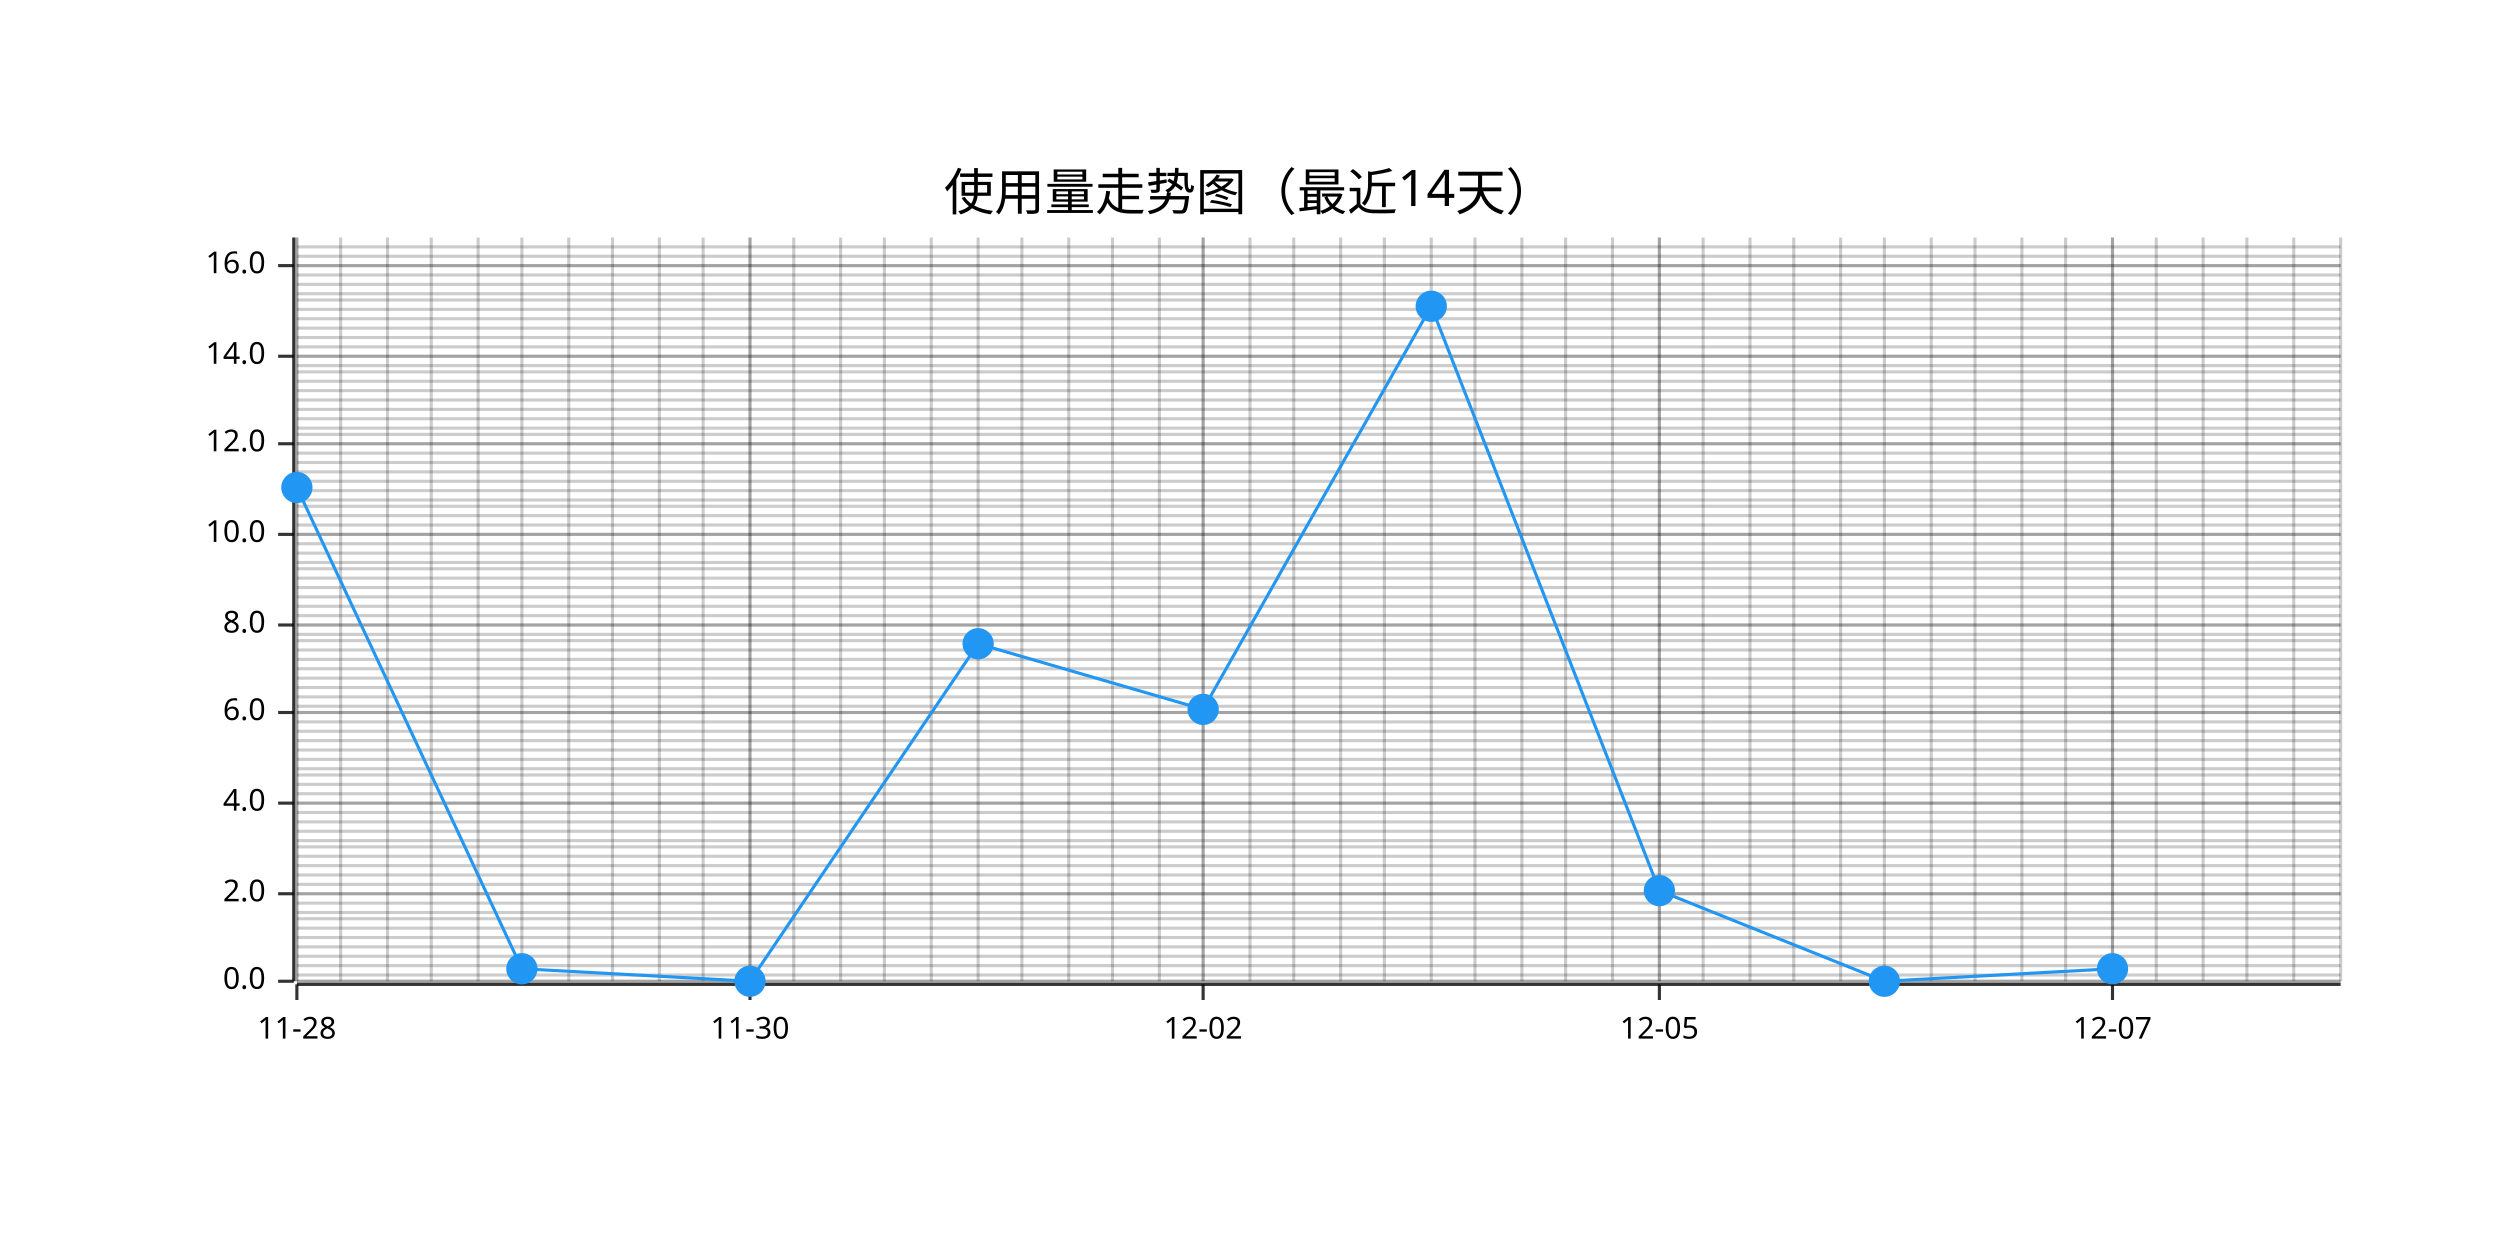
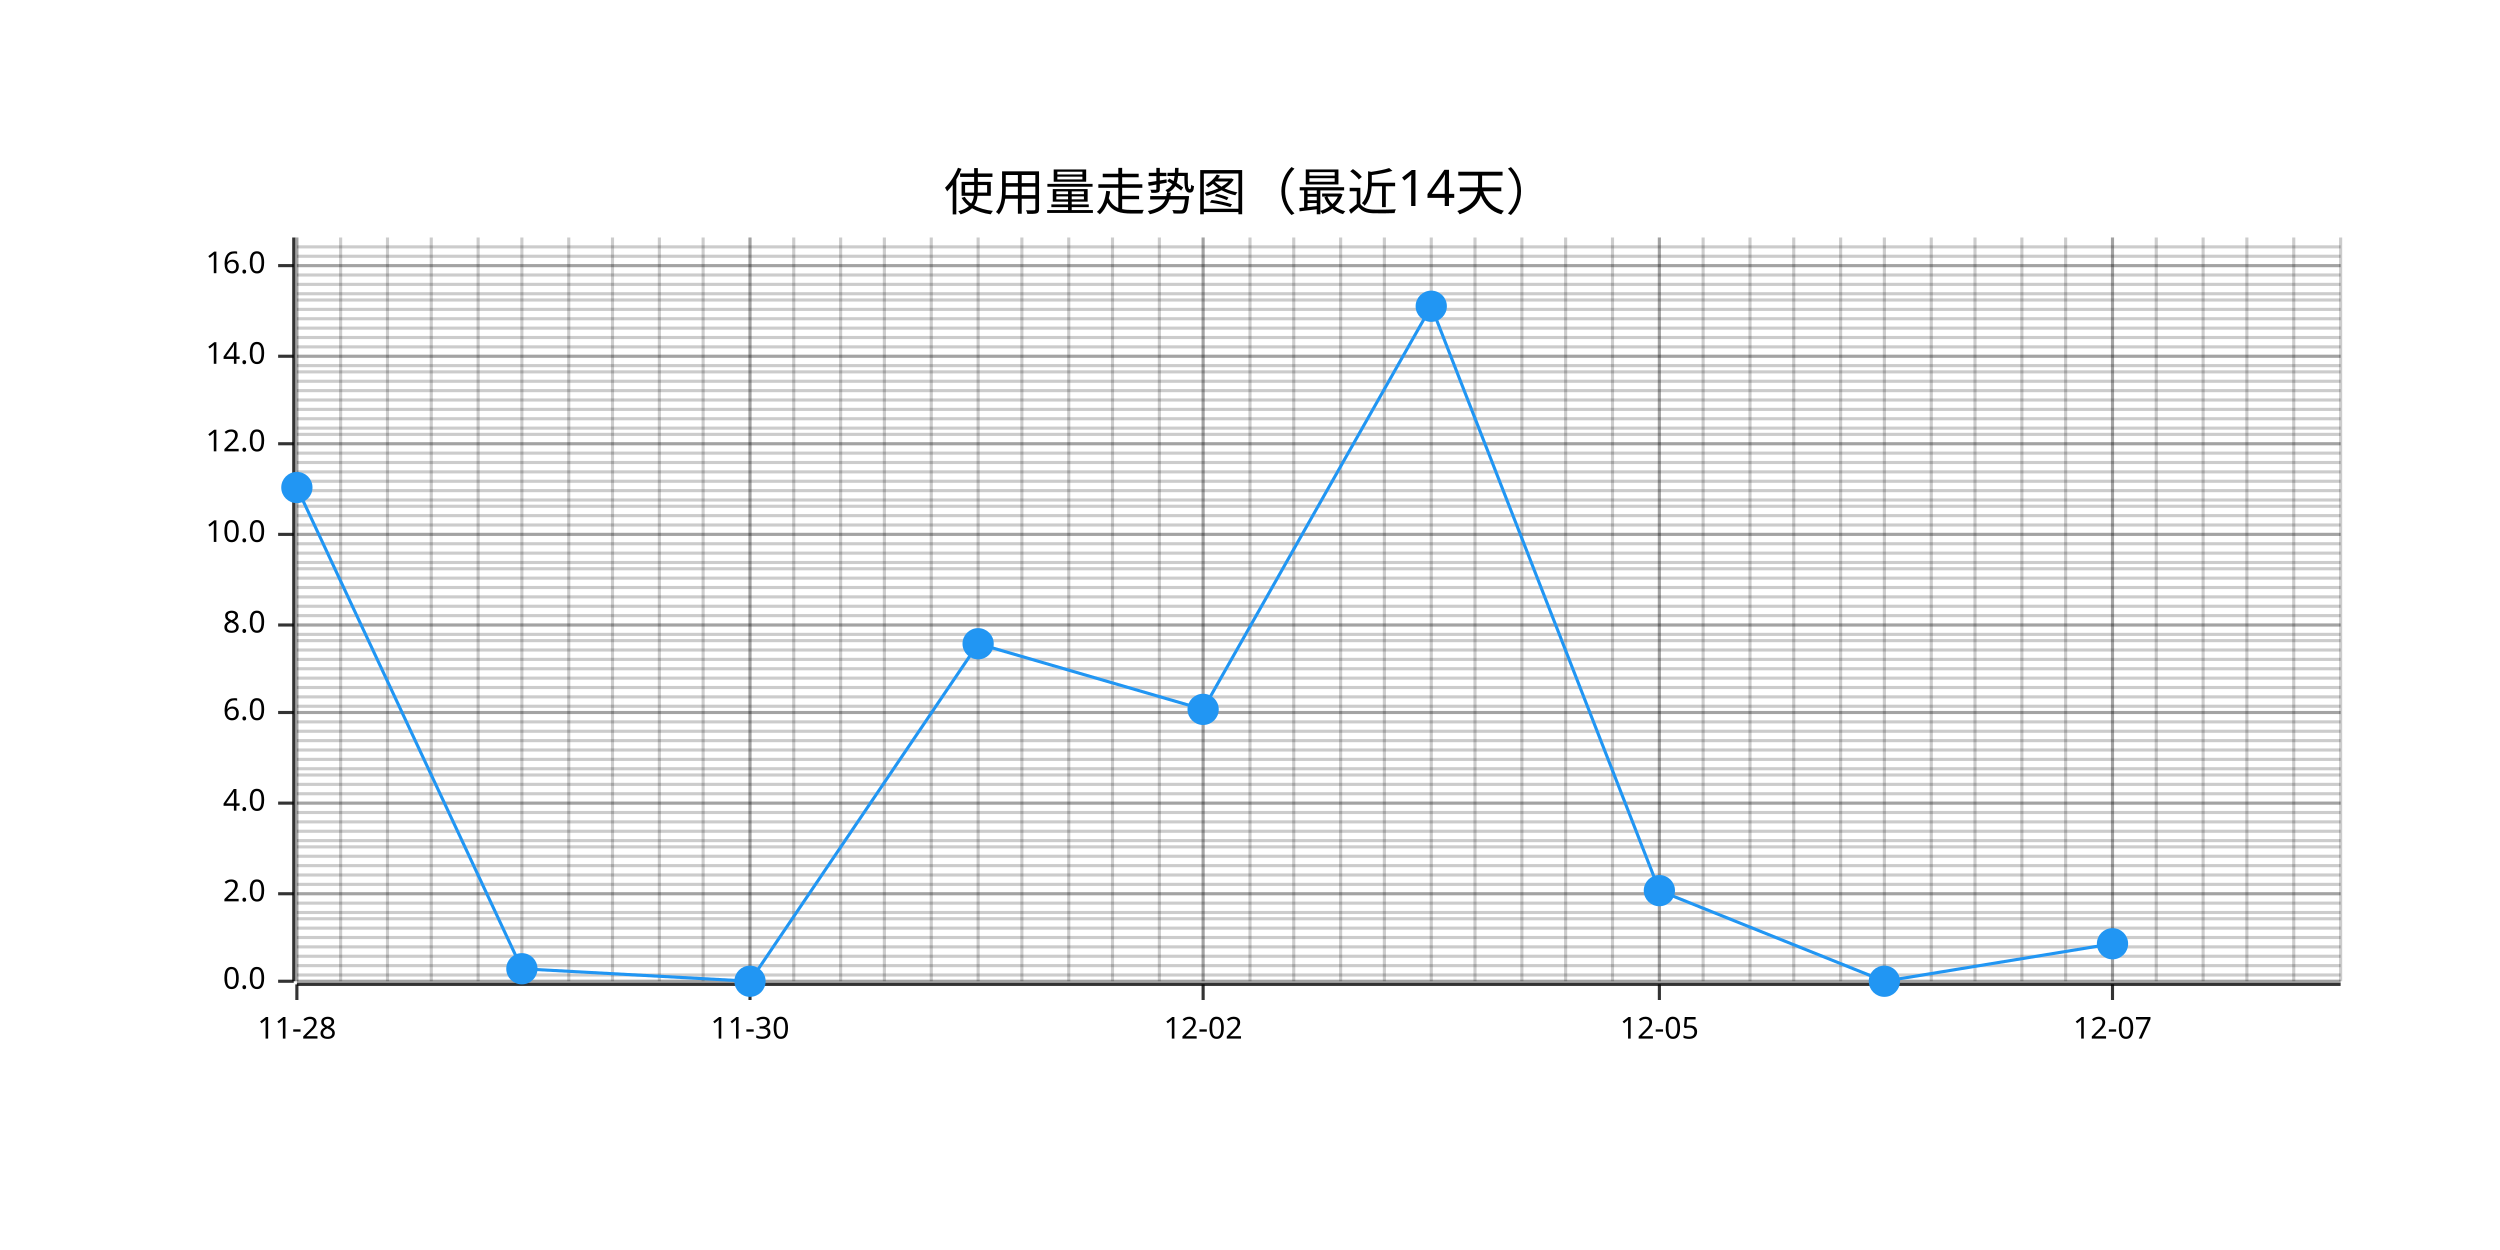
<svg xmlns="http://www.w3.org/2000/svg" width="800" height="400" viewBox="0 0 800 400">
  <rect x="0" y="0" width="800" height="400" opacity="1" fill="#FFFFFF" stroke="none" />
  <text x="400" y="55" dy="0.76em" text-anchor="middle" font-family="sans-serif" font-size="16.129" opacity="1" fill="#000000">
使用量走势图（最近14天）
</text>
  <line opacity="0.2" stroke="#000000" stroke-width="1" x1="95" y1="314" x2="95" y2="76" />
  <line opacity="0.2" stroke="#000000" stroke-width="1" x1="109" y1="314" x2="109" y2="76" />
  <line opacity="0.2" stroke="#000000" stroke-width="1" x1="124" y1="314" x2="124" y2="76" />
  <line opacity="0.2" stroke="#000000" stroke-width="1" x1="138" y1="314" x2="138" y2="76" />
  <line opacity="0.2" stroke="#000000" stroke-width="1" x1="153" y1="314" x2="153" y2="76" />
  <line opacity="0.2" stroke="#000000" stroke-width="1" x1="167" y1="314" x2="167" y2="76" />
  <line opacity="0.2" stroke="#000000" stroke-width="1" x1="182" y1="314" x2="182" y2="76" />
  <line opacity="0.2" stroke="#000000" stroke-width="1" x1="196" y1="314" x2="196" y2="76" />
  <line opacity="0.2" stroke="#000000" stroke-width="1" x1="211" y1="314" x2="211" y2="76" />
  <line opacity="0.2" stroke="#000000" stroke-width="1" x1="225" y1="314" x2="225" y2="76" />
  <line opacity="0.2" stroke="#000000" stroke-width="1" x1="240" y1="314" x2="240" y2="76" />
  <line opacity="0.2" stroke="#000000" stroke-width="1" x1="254" y1="314" x2="254" y2="76" />
  <line opacity="0.2" stroke="#000000" stroke-width="1" x1="269" y1="314" x2="269" y2="76" />
  <line opacity="0.2" stroke="#000000" stroke-width="1" x1="283" y1="314" x2="283" y2="76" />
  <line opacity="0.2" stroke="#000000" stroke-width="1" x1="298" y1="314" x2="298" y2="76" />
  <line opacity="0.2" stroke="#000000" stroke-width="1" x1="313" y1="314" x2="313" y2="76" />
  <line opacity="0.2" stroke="#000000" stroke-width="1" x1="327" y1="314" x2="327" y2="76" />
  <line opacity="0.2" stroke="#000000" stroke-width="1" x1="342" y1="314" x2="342" y2="76" />
  <line opacity="0.2" stroke="#000000" stroke-width="1" x1="356" y1="314" x2="356" y2="76" />
  <line opacity="0.2" stroke="#000000" stroke-width="1" x1="371" y1="314" x2="371" y2="76" />
  <line opacity="0.2" stroke="#000000" stroke-width="1" x1="385" y1="314" x2="385" y2="76" />
  <line opacity="0.2" stroke="#000000" stroke-width="1" x1="400" y1="314" x2="400" y2="76" />
  <line opacity="0.2" stroke="#000000" stroke-width="1" x1="414" y1="314" x2="414" y2="76" />
  <line opacity="0.2" stroke="#000000" stroke-width="1" x1="429" y1="314" x2="429" y2="76" />
  <line opacity="0.2" stroke="#000000" stroke-width="1" x1="443" y1="314" x2="443" y2="76" />
  <line opacity="0.2" stroke="#000000" stroke-width="1" x1="458" y1="314" x2="458" y2="76" />
  <line opacity="0.2" stroke="#000000" stroke-width="1" x1="472" y1="314" x2="472" y2="76" />
  <line opacity="0.2" stroke="#000000" stroke-width="1" x1="487" y1="314" x2="487" y2="76" />
  <line opacity="0.2" stroke="#000000" stroke-width="1" x1="501" y1="314" x2="501" y2="76" />
  <line opacity="0.2" stroke="#000000" stroke-width="1" x1="516" y1="314" x2="516" y2="76" />
  <line opacity="0.2" stroke="#000000" stroke-width="1" x1="531" y1="314" x2="531" y2="76" />
  <line opacity="0.2" stroke="#000000" stroke-width="1" x1="545" y1="314" x2="545" y2="76" />
  <line opacity="0.2" stroke="#000000" stroke-width="1" x1="560" y1="314" x2="560" y2="76" />
  <line opacity="0.2" stroke="#000000" stroke-width="1" x1="574" y1="314" x2="574" y2="76" />
  <line opacity="0.2" stroke="#000000" stroke-width="1" x1="589" y1="314" x2="589" y2="76" />
  <line opacity="0.2" stroke="#000000" stroke-width="1" x1="603" y1="314" x2="603" y2="76" />
  <line opacity="0.2" stroke="#000000" stroke-width="1" x1="618" y1="314" x2="618" y2="76" />
  <line opacity="0.2" stroke="#000000" stroke-width="1" x1="632" y1="314" x2="632" y2="76" />
  <line opacity="0.2" stroke="#000000" stroke-width="1" x1="647" y1="314" x2="647" y2="76" />
  <line opacity="0.2" stroke="#000000" stroke-width="1" x1="661" y1="314" x2="661" y2="76" />
  <line opacity="0.2" stroke="#000000" stroke-width="1" x1="676" y1="314" x2="676" y2="76" />
  <line opacity="0.2" stroke="#000000" stroke-width="1" x1="690" y1="314" x2="690" y2="76" />
  <line opacity="0.2" stroke="#000000" stroke-width="1" x1="705" y1="314" x2="705" y2="76" />
  <line opacity="0.2" stroke="#000000" stroke-width="1" x1="719" y1="314" x2="719" y2="76" />
  <line opacity="0.2" stroke="#000000" stroke-width="1" x1="734" y1="314" x2="734" y2="76" />
  <line opacity="0.2" stroke="#000000" stroke-width="1" x1="749" y1="314" x2="749" y2="76" />
  <line opacity="0.2" stroke="#000000" stroke-width="1" x1="95" y1="314" x2="749" y2="314" />
  <line opacity="0.2" stroke="#000000" stroke-width="1" x1="95" y1="312" x2="749" y2="312" />
  <line opacity="0.2" stroke="#000000" stroke-width="1" x1="95" y1="309" x2="749" y2="309" />
  <line opacity="0.2" stroke="#000000" stroke-width="1" x1="95" y1="306" x2="749" y2="306" />
  <line opacity="0.2" stroke="#000000" stroke-width="1" x1="95" y1="303" x2="749" y2="303" />
  <line opacity="0.2" stroke="#000000" stroke-width="1" x1="95" y1="300" x2="749" y2="300" />
  <line opacity="0.2" stroke="#000000" stroke-width="1" x1="95" y1="297" x2="749" y2="297" />
  <line opacity="0.2" stroke="#000000" stroke-width="1" x1="95" y1="294" x2="749" y2="294" />
  <line opacity="0.2" stroke="#000000" stroke-width="1" x1="95" y1="292" x2="749" y2="292" />
  <line opacity="0.2" stroke="#000000" stroke-width="1" x1="95" y1="289" x2="749" y2="289" />
  <line opacity="0.2" stroke="#000000" stroke-width="1" x1="95" y1="286" x2="749" y2="286" />
  <line opacity="0.2" stroke="#000000" stroke-width="1" x1="95" y1="283" x2="749" y2="283" />
  <line opacity="0.2" stroke="#000000" stroke-width="1" x1="95" y1="280" x2="749" y2="280" />
  <line opacity="0.2" stroke="#000000" stroke-width="1" x1="95" y1="277" x2="749" y2="277" />
  <line opacity="0.2" stroke="#000000" stroke-width="1" x1="95" y1="274" x2="749" y2="274" />
  <line opacity="0.2" stroke="#000000" stroke-width="1" x1="95" y1="271" x2="749" y2="271" />
  <line opacity="0.2" stroke="#000000" stroke-width="1" x1="95" y1="269" x2="749" y2="269" />
  <line opacity="0.2" stroke="#000000" stroke-width="1" x1="95" y1="266" x2="749" y2="266" />
  <line opacity="0.2" stroke="#000000" stroke-width="1" x1="95" y1="263" x2="749" y2="263" />
  <line opacity="0.2" stroke="#000000" stroke-width="1" x1="95" y1="260" x2="749" y2="260" />
  <line opacity="0.2" stroke="#000000" stroke-width="1" x1="95" y1="257" x2="749" y2="257" />
  <line opacity="0.2" stroke="#000000" stroke-width="1" x1="95" y1="254" x2="749" y2="254" />
  <line opacity="0.2" stroke="#000000" stroke-width="1" x1="95" y1="251" x2="749" y2="251" />
  <line opacity="0.2" stroke="#000000" stroke-width="1" x1="95" y1="248" x2="749" y2="248" />
  <line opacity="0.2" stroke="#000000" stroke-width="1" x1="95" y1="246" x2="749" y2="246" />
  <line opacity="0.2" stroke="#000000" stroke-width="1" x1="95" y1="243" x2="749" y2="243" />
  <line opacity="0.2" stroke="#000000" stroke-width="1" x1="95" y1="240" x2="749" y2="240" />
  <line opacity="0.2" stroke="#000000" stroke-width="1" x1="95" y1="237" x2="749" y2="237" />
  <line opacity="0.2" stroke="#000000" stroke-width="1" x1="95" y1="234" x2="749" y2="234" />
  <line opacity="0.2" stroke="#000000" stroke-width="1" x1="95" y1="231" x2="749" y2="231" />
  <line opacity="0.2" stroke="#000000" stroke-width="1" x1="95" y1="228" x2="749" y2="228" />
  <line opacity="0.2" stroke="#000000" stroke-width="1" x1="95" y1="226" x2="749" y2="226" />
  <line opacity="0.2" stroke="#000000" stroke-width="1" x1="95" y1="223" x2="749" y2="223" />
  <line opacity="0.2" stroke="#000000" stroke-width="1" x1="95" y1="220" x2="749" y2="220" />
  <line opacity="0.2" stroke="#000000" stroke-width="1" x1="95" y1="217" x2="749" y2="217" />
  <line opacity="0.2" stroke="#000000" stroke-width="1" x1="95" y1="214" x2="749" y2="214" />
  <line opacity="0.2" stroke="#000000" stroke-width="1" x1="95" y1="211" x2="749" y2="211" />
  <line opacity="0.2" stroke="#000000" stroke-width="1" x1="95" y1="208" x2="749" y2="208" />
  <line opacity="0.2" stroke="#000000" stroke-width="1" x1="95" y1="205" x2="749" y2="205" />
  <line opacity="0.2" stroke="#000000" stroke-width="1" x1="95" y1="203" x2="749" y2="203" />
  <line opacity="0.2" stroke="#000000" stroke-width="1" x1="95" y1="200" x2="749" y2="200" />
  <line opacity="0.2" stroke="#000000" stroke-width="1" x1="95" y1="197" x2="749" y2="197" />
  <line opacity="0.2" stroke="#000000" stroke-width="1" x1="95" y1="194" x2="749" y2="194" />
  <line opacity="0.2" stroke="#000000" stroke-width="1" x1="95" y1="191" x2="749" y2="191" />
  <line opacity="0.2" stroke="#000000" stroke-width="1" x1="95" y1="188" x2="749" y2="188" />
  <line opacity="0.2" stroke="#000000" stroke-width="1" x1="95" y1="185" x2="749" y2="185" />
  <line opacity="0.2" stroke="#000000" stroke-width="1" x1="95" y1="182" x2="749" y2="182" />
  <line opacity="0.2" stroke="#000000" stroke-width="1" x1="95" y1="180" x2="749" y2="180" />
  <line opacity="0.2" stroke="#000000" stroke-width="1" x1="95" y1="177" x2="749" y2="177" />
  <line opacity="0.2" stroke="#000000" stroke-width="1" x1="95" y1="174" x2="749" y2="174" />
  <line opacity="0.2" stroke="#000000" stroke-width="1" x1="95" y1="171" x2="749" y2="171" />
  <line opacity="0.2" stroke="#000000" stroke-width="1" x1="95" y1="168" x2="749" y2="168" />
  <line opacity="0.2" stroke="#000000" stroke-width="1" x1="95" y1="165" x2="749" y2="165" />
  <line opacity="0.2" stroke="#000000" stroke-width="1" x1="95" y1="162" x2="749" y2="162" />
  <line opacity="0.2" stroke="#000000" stroke-width="1" x1="95" y1="160" x2="749" y2="160" />
  <line opacity="0.2" stroke="#000000" stroke-width="1" x1="95" y1="157" x2="749" y2="157" />
  <line opacity="0.2" stroke="#000000" stroke-width="1" x1="95" y1="154" x2="749" y2="154" />
  <line opacity="0.2" stroke="#000000" stroke-width="1" x1="95" y1="151" x2="749" y2="151" />
  <line opacity="0.2" stroke="#000000" stroke-width="1" x1="95" y1="148" x2="749" y2="148" />
  <line opacity="0.2" stroke="#000000" stroke-width="1" x1="95" y1="145" x2="749" y2="145" />
  <line opacity="0.2" stroke="#000000" stroke-width="1" x1="95" y1="142" x2="749" y2="142" />
  <line opacity="0.2" stroke="#000000" stroke-width="1" x1="95" y1="139" x2="749" y2="139" />
  <line opacity="0.2" stroke="#000000" stroke-width="1" x1="95" y1="137" x2="749" y2="137" />
  <line opacity="0.2" stroke="#000000" stroke-width="1" x1="95" y1="134" x2="749" y2="134" />
  <line opacity="0.2" stroke="#000000" stroke-width="1" x1="95" y1="131" x2="749" y2="131" />
  <line opacity="0.2" stroke="#000000" stroke-width="1" x1="95" y1="128" x2="749" y2="128" />
  <line opacity="0.2" stroke="#000000" stroke-width="1" x1="95" y1="125" x2="749" y2="125" />
  <line opacity="0.2" stroke="#000000" stroke-width="1" x1="95" y1="122" x2="749" y2="122" />
  <line opacity="0.2" stroke="#000000" stroke-width="1" x1="95" y1="119" x2="749" y2="119" />
  <line opacity="0.2" stroke="#000000" stroke-width="1" x1="95" y1="117" x2="749" y2="117" />
  <line opacity="0.2" stroke="#000000" stroke-width="1" x1="95" y1="114" x2="749" y2="114" />
  <line opacity="0.2" stroke="#000000" stroke-width="1" x1="95" y1="111" x2="749" y2="111" />
  <line opacity="0.2" stroke="#000000" stroke-width="1" x1="95" y1="108" x2="749" y2="108" />
  <line opacity="0.2" stroke="#000000" stroke-width="1" x1="95" y1="105" x2="749" y2="105" />
  <line opacity="0.2" stroke="#000000" stroke-width="1" x1="95" y1="102" x2="749" y2="102" />
  <line opacity="0.2" stroke="#000000" stroke-width="1" x1="95" y1="99" x2="749" y2="99" />
  <line opacity="0.2" stroke="#000000" stroke-width="1" x1="95" y1="96" x2="749" y2="96" />
  <line opacity="0.2" stroke="#000000" stroke-width="1" x1="95" y1="94" x2="749" y2="94" />
  <line opacity="0.2" stroke="#000000" stroke-width="1" x1="95" y1="91" x2="749" y2="91" />
  <line opacity="0.2" stroke="#000000" stroke-width="1" x1="95" y1="88" x2="749" y2="88" />
  <line opacity="0.2" stroke="#000000" stroke-width="1" x1="95" y1="85" x2="749" y2="85" />
  <line opacity="0.2" stroke="#000000" stroke-width="1" x1="95" y1="82" x2="749" y2="82" />
  <line opacity="0.2" stroke="#000000" stroke-width="1" x1="95" y1="79" x2="749" y2="79" />
  <line opacity="0.2" stroke="#000000" stroke-width="1" x1="95" y1="314" x2="95" y2="76" />
  <line opacity="0.2" stroke="#000000" stroke-width="1" x1="240" y1="314" x2="240" y2="76" />
  <line opacity="0.2" stroke="#000000" stroke-width="1" x1="385" y1="314" x2="385" y2="76" />
  <line opacity="0.2" stroke="#000000" stroke-width="1" x1="531" y1="314" x2="531" y2="76" />
  <line opacity="0.2" stroke="#000000" stroke-width="1" x1="676" y1="314" x2="676" y2="76" />
  <line opacity="0.2" stroke="#000000" stroke-width="1" x1="95" y1="314" x2="749" y2="314" />
  <line opacity="0.2" stroke="#000000" stroke-width="1" x1="95" y1="286" x2="749" y2="286" />
  <line opacity="0.2" stroke="#000000" stroke-width="1" x1="95" y1="257" x2="749" y2="257" />
  <line opacity="0.2" stroke="#000000" stroke-width="1" x1="95" y1="228" x2="749" y2="228" />
  <line opacity="0.2" stroke="#000000" stroke-width="1" x1="95" y1="200" x2="749" y2="200" />
  <line opacity="0.2" stroke="#000000" stroke-width="1" x1="95" y1="171" x2="749" y2="171" />
  <line opacity="0.2" stroke="#000000" stroke-width="1" x1="95" y1="142" x2="749" y2="142" />
  <line opacity="0.2" stroke="#000000" stroke-width="1" x1="95" y1="114" x2="749" y2="114" />
  <line opacity="0.2" stroke="#000000" stroke-width="1" x1="95" y1="85" x2="749" y2="85" />
  <polyline fill="none" opacity="0.8" stroke="#000000" stroke-width="1" points="94,76 94,314 " />
  <text x="85" y="314" dy="0.5ex" text-anchor="end" font-family="sans-serif" font-size="9.677" opacity="1" fill="#000000">
0.0
</text>
  <polyline fill="none" opacity="0.8" stroke="#000000" stroke-width="1" points="89,314 94,314 " />
  <text x="85" y="286" dy="0.5ex" text-anchor="end" font-family="sans-serif" font-size="9.677" opacity="1" fill="#000000">
2.0
</text>
  <polyline fill="none" opacity="0.8" stroke="#000000" stroke-width="1" points="89,286 94,286 " />
  <text x="85" y="257" dy="0.5ex" text-anchor="end" font-family="sans-serif" font-size="9.677" opacity="1" fill="#000000">
4.0
</text>
  <polyline fill="none" opacity="0.8" stroke="#000000" stroke-width="1" points="89,257 94,257 " />
  <text x="85" y="228" dy="0.5ex" text-anchor="end" font-family="sans-serif" font-size="9.677" opacity="1" fill="#000000">
6.0
</text>
  <polyline fill="none" opacity="0.8" stroke="#000000" stroke-width="1" points="89,228 94,228 " />
  <text x="85" y="200" dy="0.5ex" text-anchor="end" font-family="sans-serif" font-size="9.677" opacity="1" fill="#000000">
8.0
</text>
  <polyline fill="none" opacity="0.8" stroke="#000000" stroke-width="1" points="89,200 94,200 " />
  <text x="85" y="171" dy="0.5ex" text-anchor="end" font-family="sans-serif" font-size="9.677" opacity="1" fill="#000000">
10.0
</text>
  <polyline fill="none" opacity="0.8" stroke="#000000" stroke-width="1" points="89,171 94,171 " />
  <text x="85" y="142" dy="0.5ex" text-anchor="end" font-family="sans-serif" font-size="9.677" opacity="1" fill="#000000">
12.0
</text>
  <polyline fill="none" opacity="0.8" stroke="#000000" stroke-width="1" points="89,142 94,142 " />
  <text x="85" y="114" dy="0.5ex" text-anchor="end" font-family="sans-serif" font-size="9.677" opacity="1" fill="#000000">
14.0
</text>
  <polyline fill="none" opacity="0.8" stroke="#000000" stroke-width="1" points="89,114 94,114 " />
  <text x="85" y="85" dy="0.5ex" text-anchor="end" font-family="sans-serif" font-size="9.677" opacity="1" fill="#000000">
16.0
</text>
  <polyline fill="none" opacity="0.8" stroke="#000000" stroke-width="1" points="89,85 94,85 " />
  <polyline fill="none" opacity="0.8" stroke="#000000" stroke-width="1" points="95,315 749,315 " />
  <text x="95" y="325" dy="0.76em" text-anchor="middle" font-family="sans-serif" font-size="9.677" opacity="1" fill="#000000">
11-28
</text>
  <polyline fill="none" opacity="0.8" stroke="#000000" stroke-width="1" points="95,315 95,320 " />
  <text x="240" y="325" dy="0.76em" text-anchor="middle" font-family="sans-serif" font-size="9.677" opacity="1" fill="#000000">
11-30
</text>
  <polyline fill="none" opacity="0.8" stroke="#000000" stroke-width="1" points="240,315 240,320 " />
  <text x="385" y="325" dy="0.76em" text-anchor="middle" font-family="sans-serif" font-size="9.677" opacity="1" fill="#000000">
12-02
</text>
  <polyline fill="none" opacity="0.8" stroke="#000000" stroke-width="1" points="385,315 385,320 " />
  <text x="531" y="325" dy="0.76em" text-anchor="middle" font-family="sans-serif" font-size="9.677" opacity="1" fill="#000000">
12-05
</text>
  <polyline fill="none" opacity="0.8" stroke="#000000" stroke-width="1" points="531,315 531,320 " />
  <text x="676" y="325" dy="0.76em" text-anchor="middle" font-family="sans-serif" font-size="9.677" opacity="1" fill="#000000">
12-07
</text>
  <polyline fill="none" opacity="0.8" stroke="#000000" stroke-width="1" points="676,315 676,320 " />
-   <polyline fill="none" opacity="1" stroke="#2196F3" stroke-width="1" points="95,156 167,310 240,314 313,206 385,227 458,98 531,285 603,314 676,310 " />
+   <polyline fill="none" opacity="1" stroke="#2196F3" stroke-width="1" points="95,156 167,310 240,314 313,206 385,227 458,98 531,285 603,314 676,302 " />
  <circle cx="95" cy="156" r="5" opacity="1" fill="#2196F3" stroke="none" stroke-width="1" />
  <circle cx="167" cy="310" r="5" opacity="1" fill="#2196F3" stroke="none" stroke-width="1" />
  <circle cx="240" cy="314" r="5" opacity="1" fill="#2196F3" stroke="none" stroke-width="1" />
  <circle cx="313" cy="206" r="5" opacity="1" fill="#2196F3" stroke="none" stroke-width="1" />
  <circle cx="385" cy="227" r="5" opacity="1" fill="#2196F3" stroke="none" stroke-width="1" />
  <circle cx="458" cy="98" r="5" opacity="1" fill="#2196F3" stroke="none" stroke-width="1" />
  <circle cx="531" cy="285" r="5" opacity="1" fill="#2196F3" stroke="none" stroke-width="1" />
  <circle cx="603" cy="314" r="5" opacity="1" fill="#2196F3" stroke="none" stroke-width="1" />
-   <circle cx="676" cy="310" r="5" opacity="1" fill="#2196F3" stroke="none" stroke-width="1" />
+   <circle cx="676" cy="302" r="5" opacity="1" fill="#2196F3" stroke="none" stroke-width="1" />
</svg>
